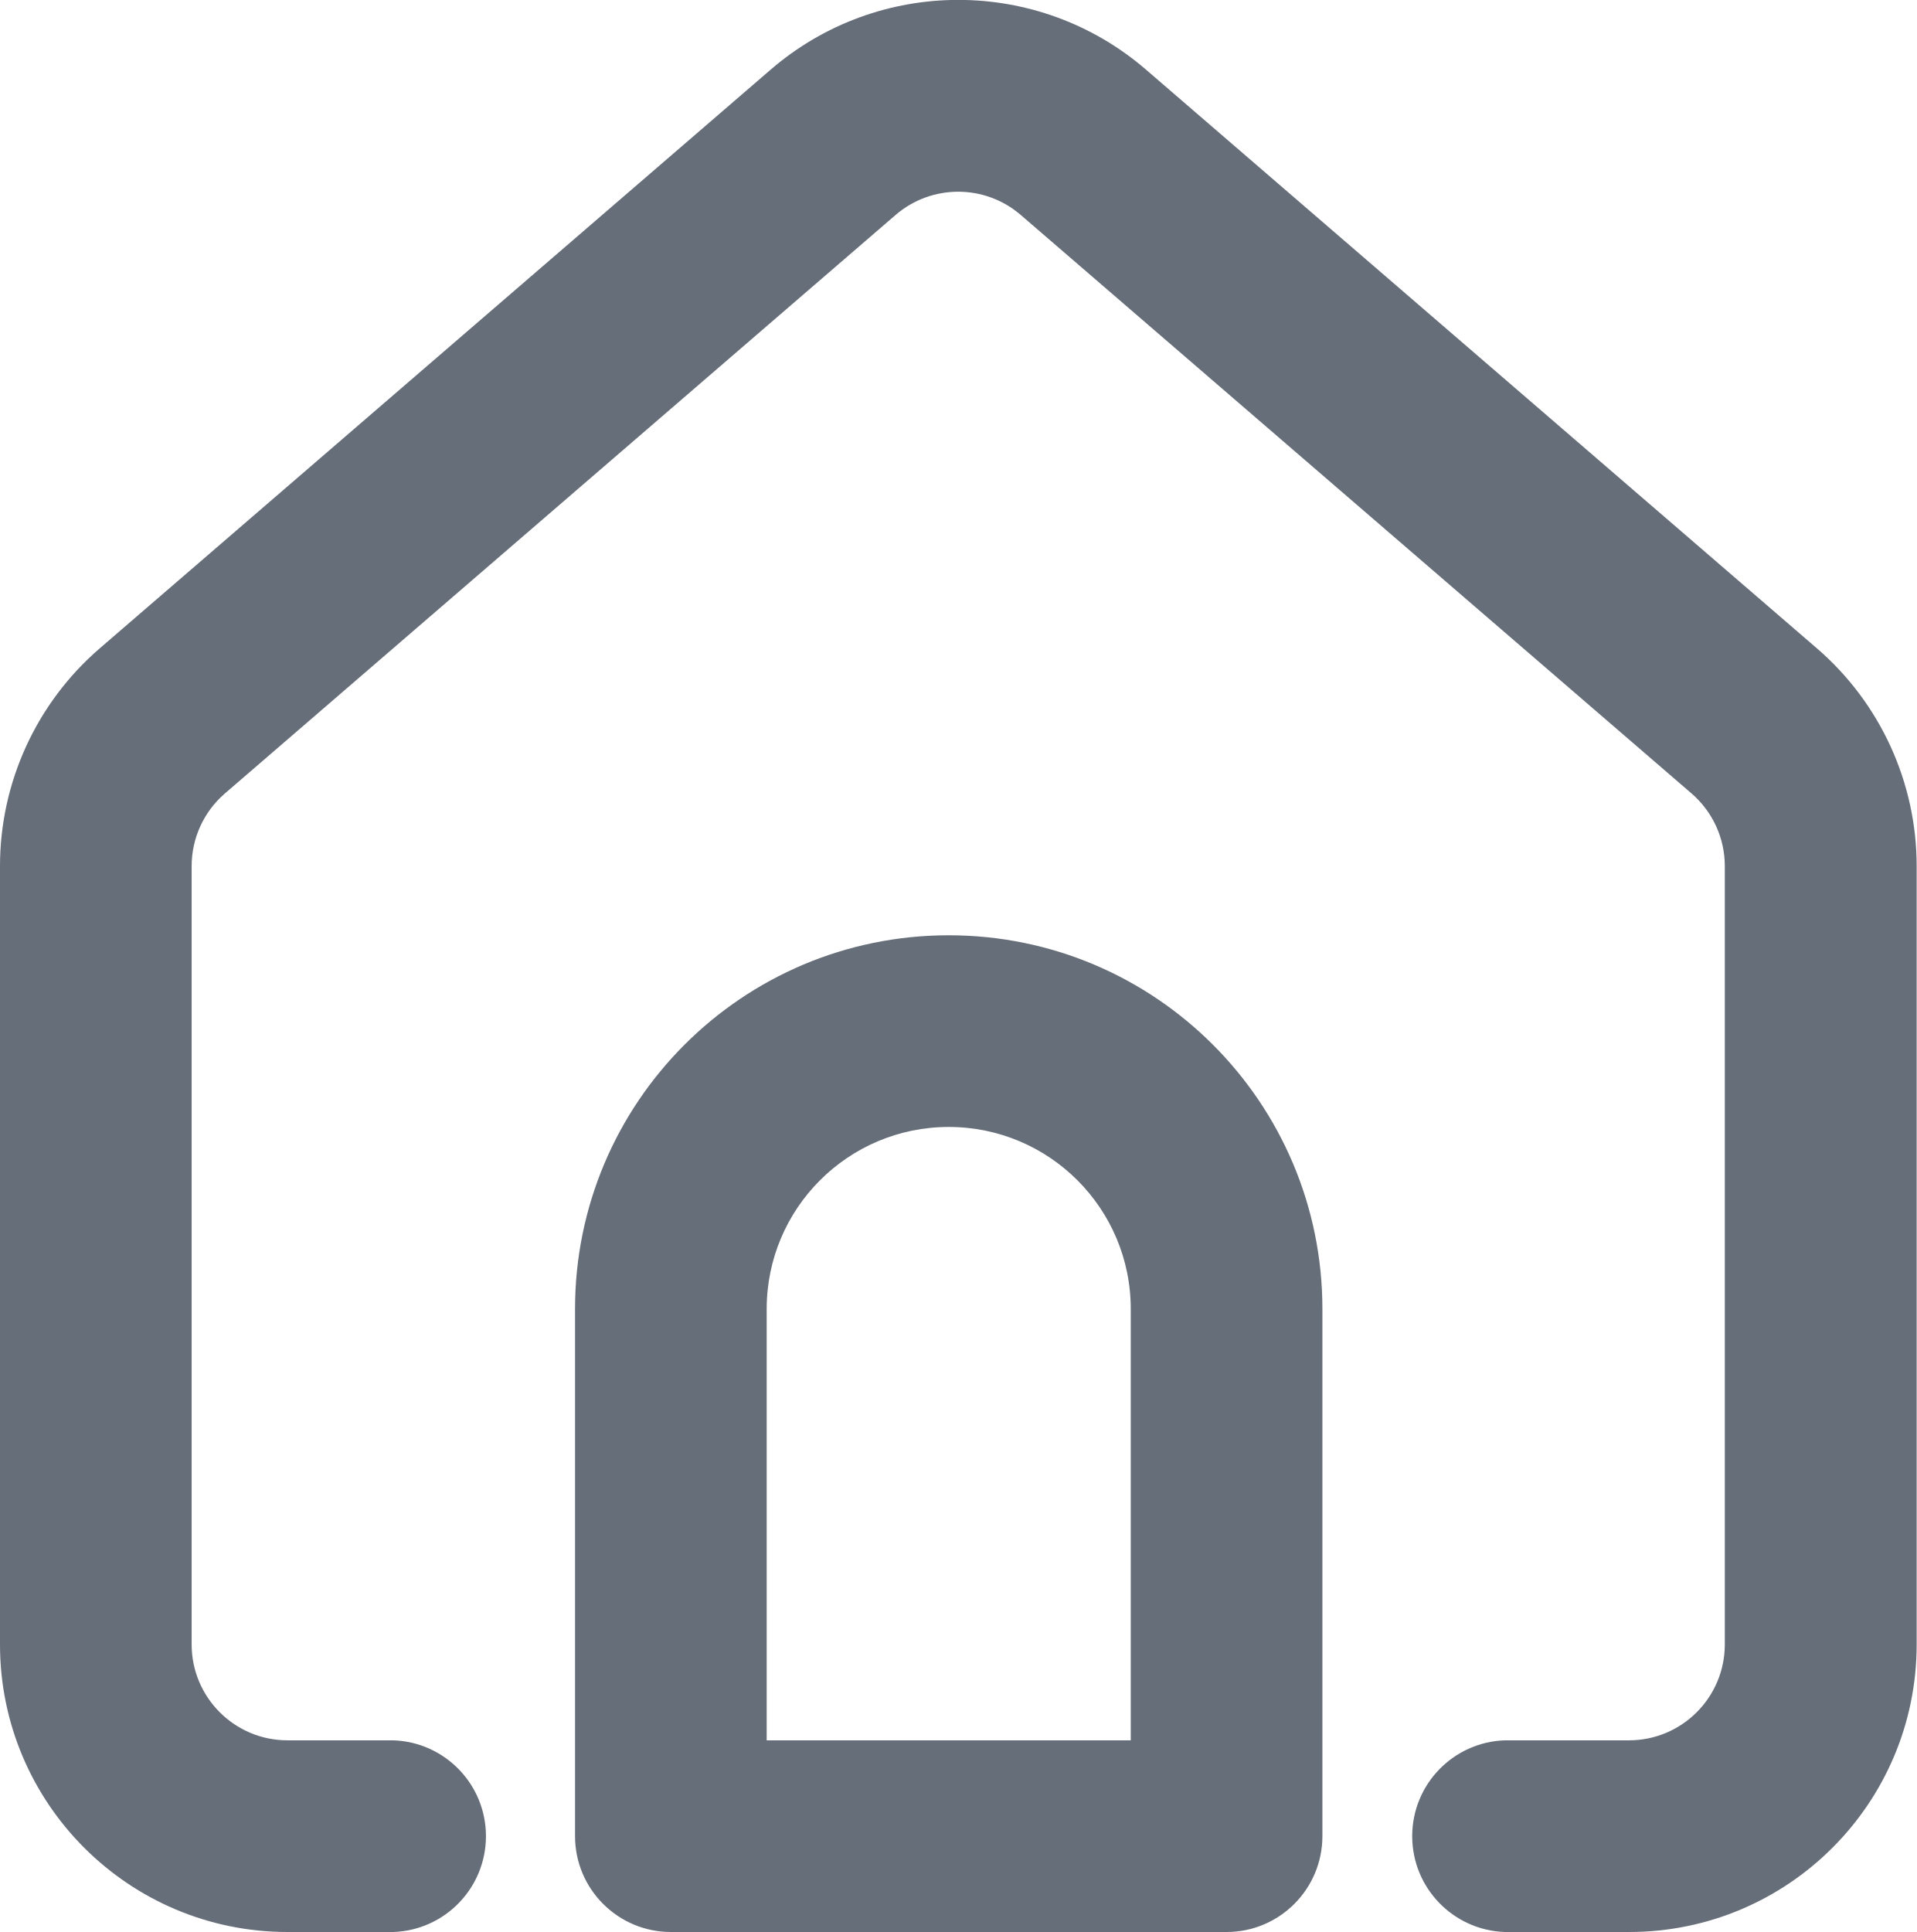
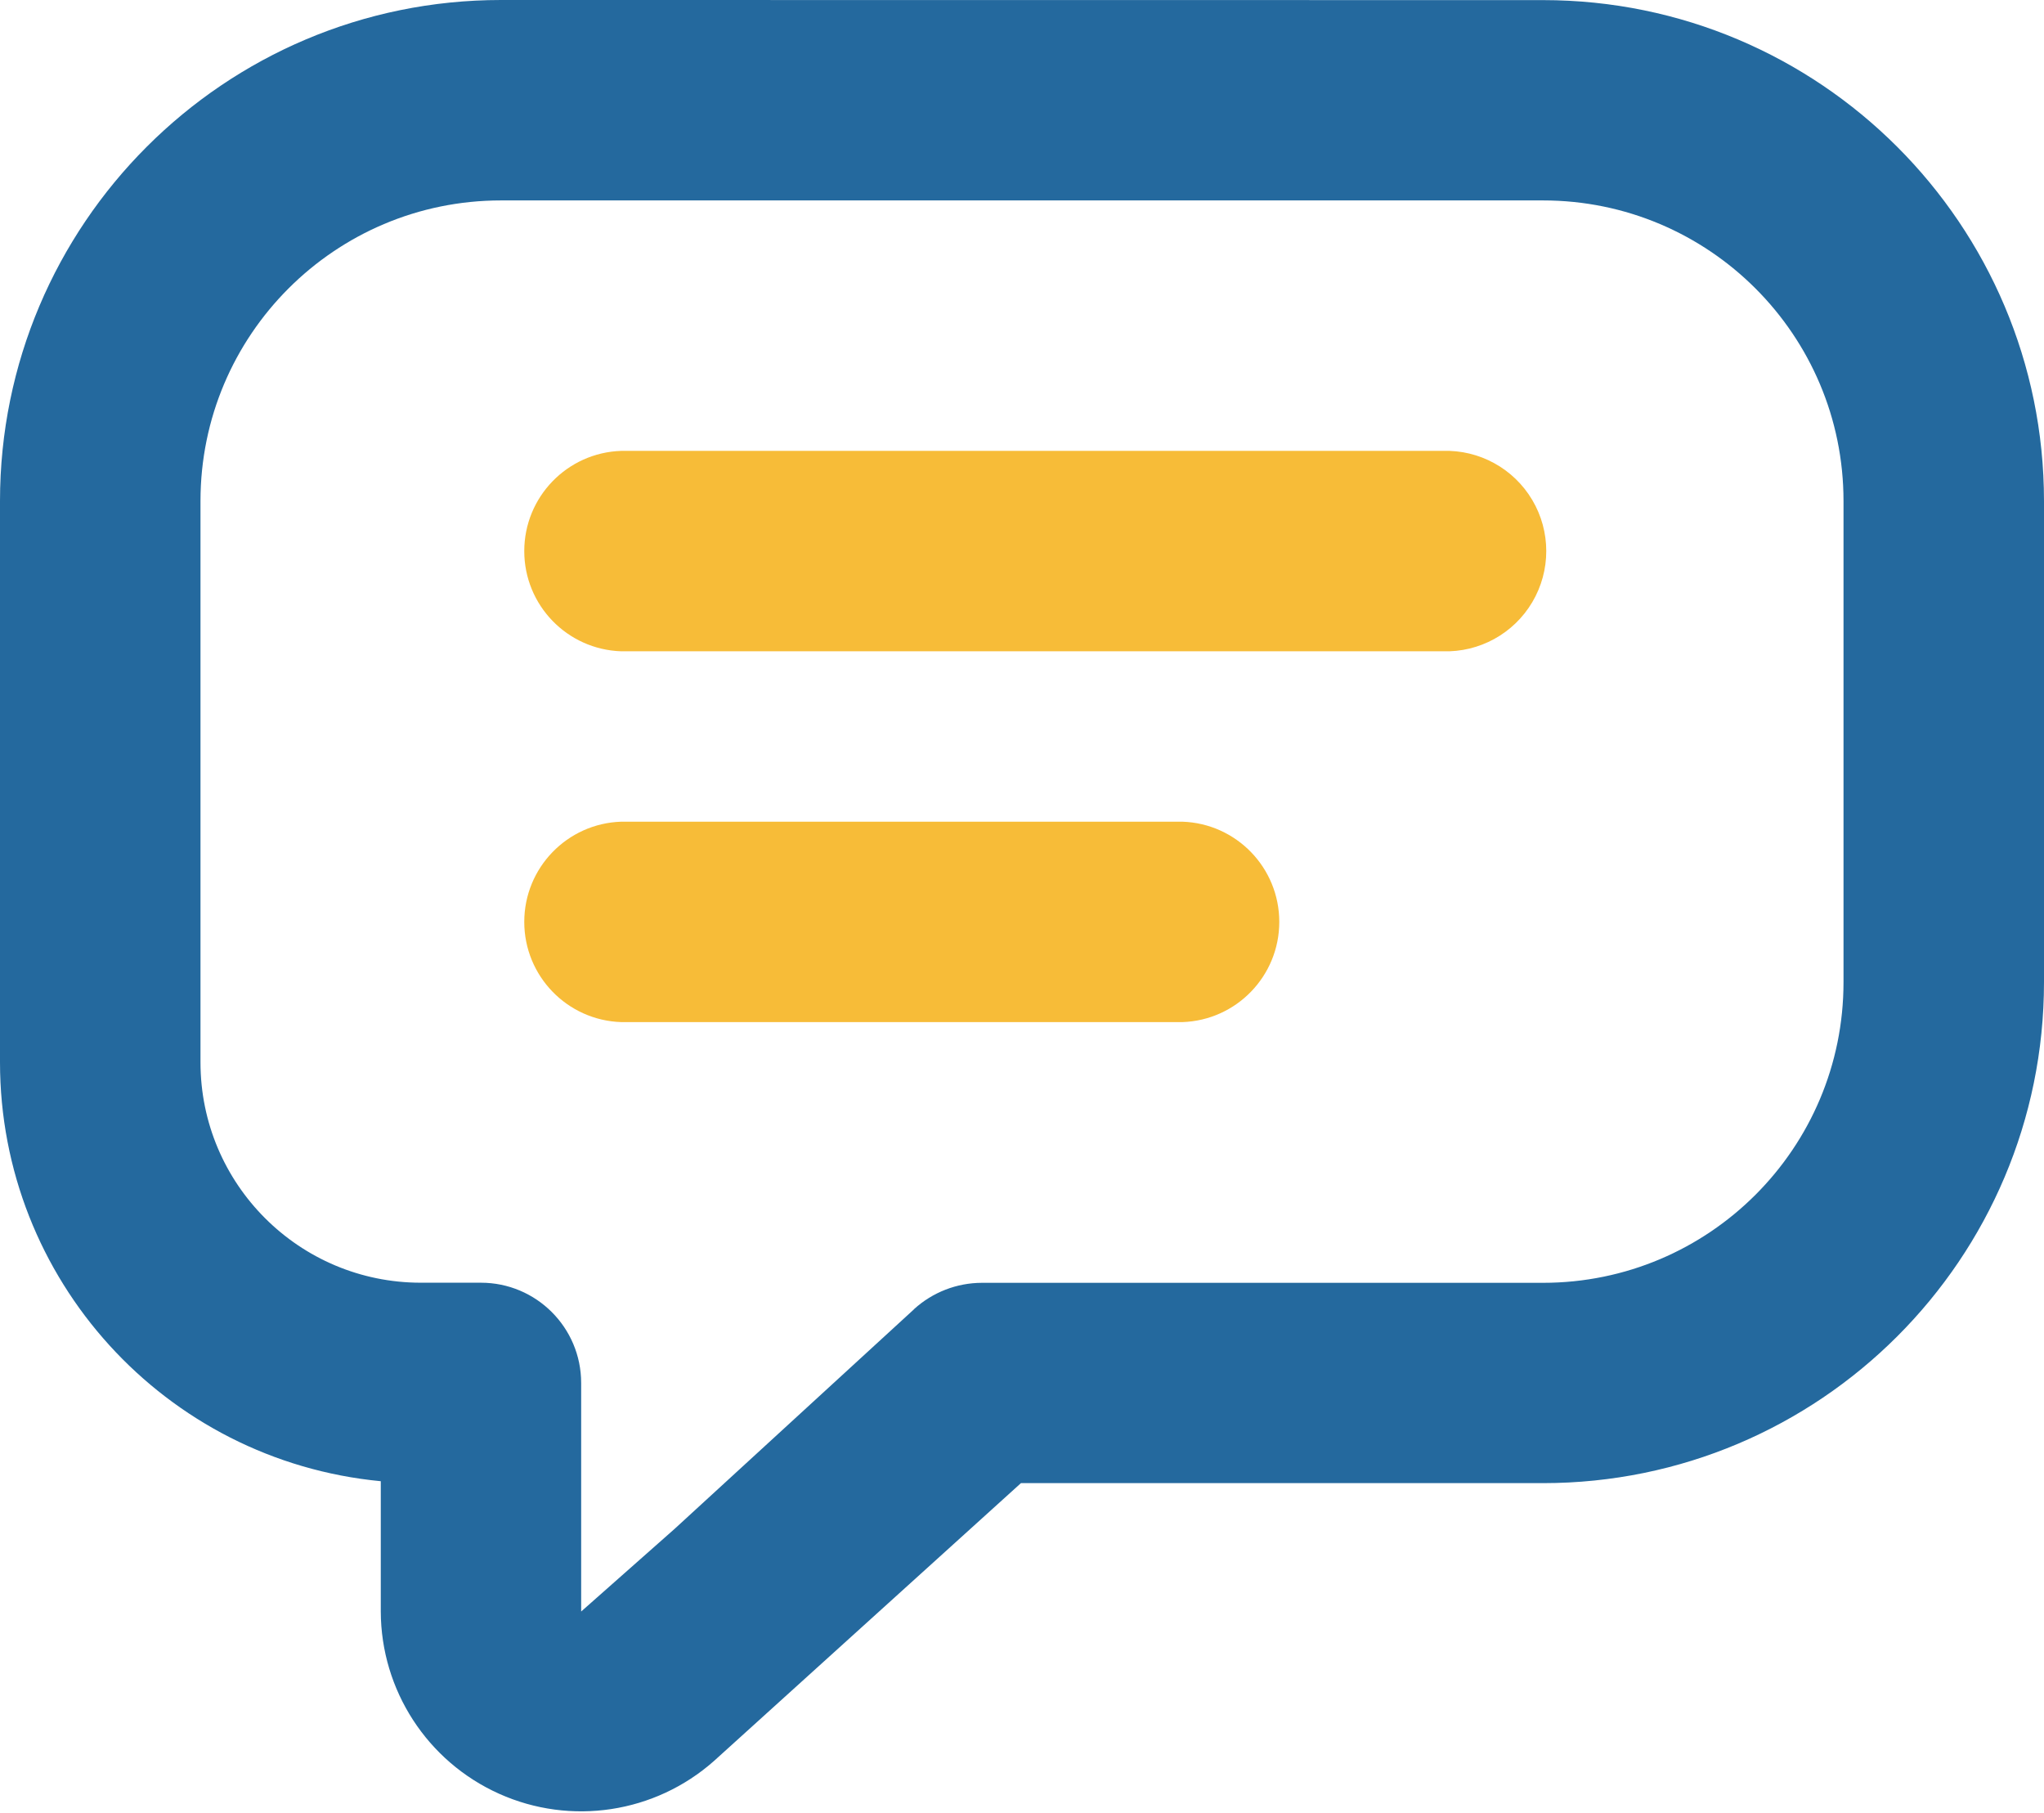
- <svg xmlns="http://www.w3.org/2000/svg" width="18.75" height="18.899" viewBox="0 0 18.75 18.899">
-   <g id="ui_1" data-name="ui 1" transform="translate(-53.5 -18.476)">
-     <g id="Group">
-       <path id="Vector" d="M63.487,20.579a.938.938,0,0,0-1.225,0L55.7,26.238a.938.938,0,0,0-.325.71v7.614a.938.938,0,0,0,.938.938h1.034a.938.938,0,0,1,0,1.875H56.313A2.813,2.813,0,0,1,53.5,34.563V26.948a2.813,2.813,0,0,1,.976-2.13l6.563-5.66a2.812,2.812,0,0,1,3.674,0l6.563,5.66a2.813,2.813,0,0,1,.976,2.13v7.614a2.813,2.813,0,0,1-2.812,2.813H68.224a.938.938,0,0,1,0-1.875h1.213a.938.938,0,0,0,.938-.937V26.948a.938.938,0,0,0-.325-.71Z" fill="#666e7a" fill-rule="evenodd" />
-       <path id="Vector_2" d="M64.563,35.5V31.281a1.781,1.781,0,0,0-3.562,0V35.5Zm-1.781-7.875a3.656,3.656,0,0,0-3.656,3.656v5.156a.938.938,0,0,0,.938.938H65.5a.938.938,0,0,0,.938-.937V31.281A3.656,3.656,0,0,0,62.781,27.625Z" fill="#666e7a" fill-rule="evenodd" />
-     </g>
+ <svg xmlns="http://www.w3.org/2000/svg" width="19.126" height="16.954" viewBox="0 0 19.126 16.954">
+   <g id="message_1" data-name="message 1" transform="translate(-220.812 -19.563)">
+     <path id="Vector_5" d="M226.625,23.781a.938.938,0,0,0,0,1.875h7.687a.938.938,0,1,0,0-1.875Z" fill="#f7bc38" />
+     <path id="Vector_6" d="M226.625,27.25a.938.938,0,0,0,0,1.875h5.25a.938.938,0,0,0,0-1.875Z" fill="#f7bc38" />
+     <path id="Vector_7" d="M225.5,19.563a4.688,4.688,0,0,0-4.688,4.688V29.5a3.938,3.938,0,0,0,3.563,3.92v1.218a1.875,1.875,0,0,0,3.117,1.4l2.873-2.6h4.885a4.688,4.688,0,0,0,4.688-4.687v-4.5a4.688,4.688,0,0,0-4.688-4.687Zm3.864,12.249-2.241,2.055-.873.772V32.5a.938.938,0,0,0-.938-.937h-.562a2.062,2.062,0,0,1-2.062-2.062V24.25a2.812,2.812,0,0,1,2.812-2.812h9.75a2.812,2.812,0,0,1,2.812,2.813v4.5a2.812,2.812,0,0,1-2.812,2.813H230A.946.946,0,0,0,229.364,31.811Z" fill="#24699e" fill-rule="evenodd" />
  </g>
</svg>
